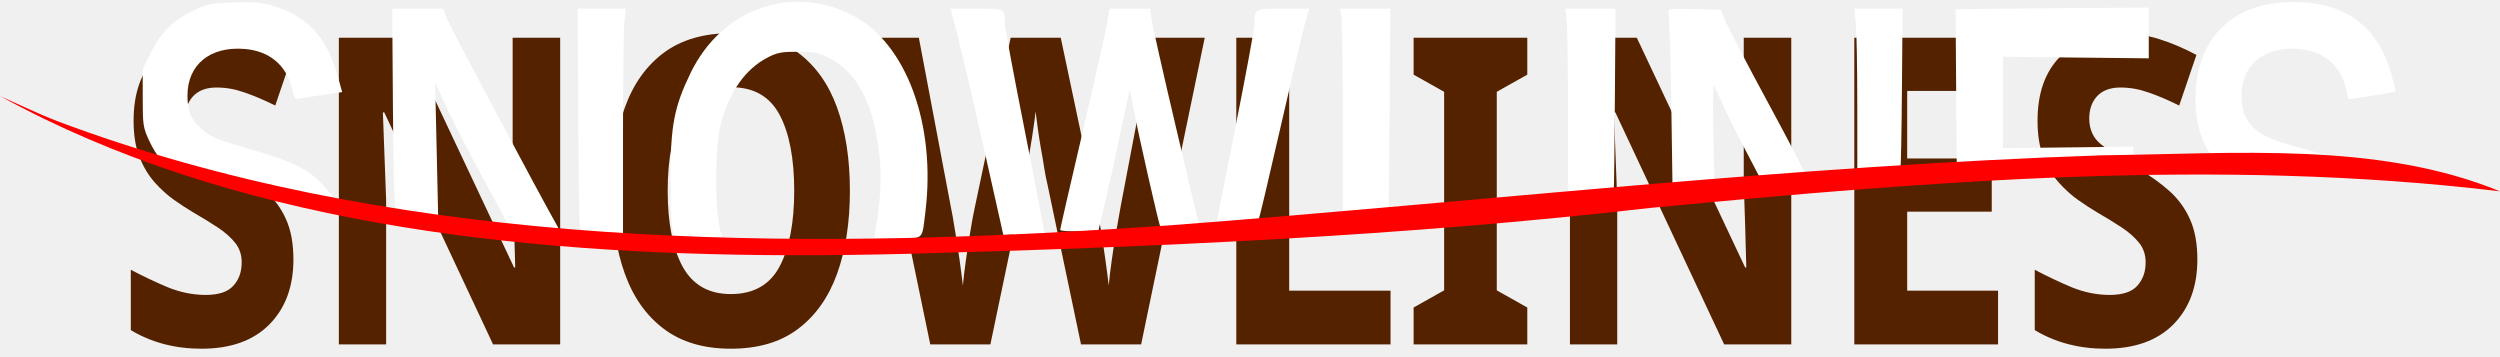
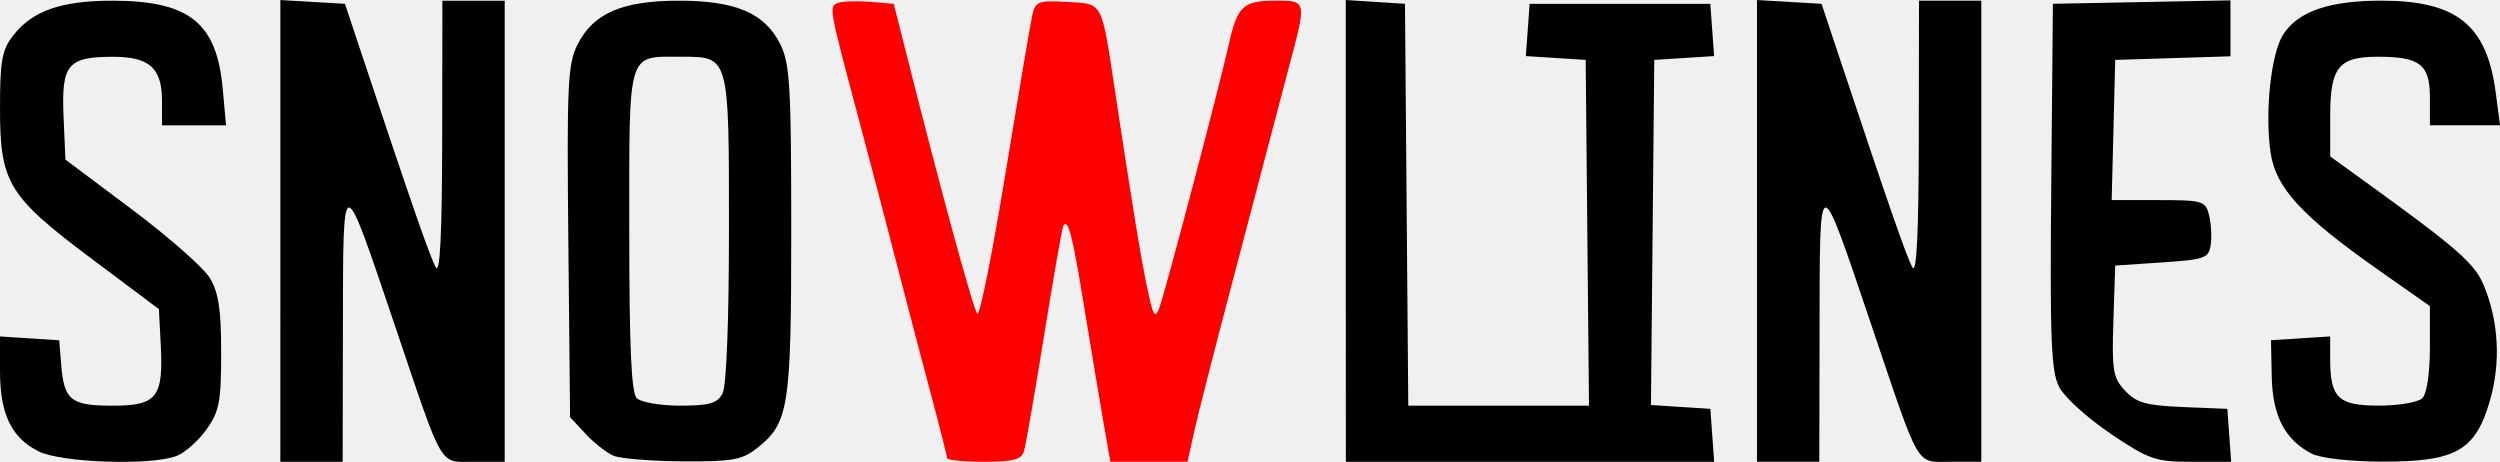
- <svg xmlns="http://www.w3.org/2000/svg" id="svg8" version="1.1" viewBox="0 0 151.303 21.599" height="21.599mm" width="151.303mm">
+ <svg xmlns="http://www.w3.org/2000/svg" width="106.166mm" height="19.614mm" viewBox="0 0 106.166 19.614" version="1.1" id="svg8">
  <defs id="defs2" />
-   <g transform="translate(-12.10003,-40.43062)" id="layer1">
-     <text transform="scale(0.9024321,1.108117)" id="text158" y="55.297" x="21.101" style="font-style:normal;font-variant:normal;font-weight:normal;font-stretch:normal;font-size:23.455px;line-height:1.25;font-family:'.Aqua Kana';-inkscape-font-specification:'.Aqua Kana';fill:#552200;fill-opacity:1;stroke:none;stroke-width:0.293" xml:space="preserve">
-       <tspan style="font-style:normal;font-variant:normal;font-weight:bold;font-stretch:normal;font-size:23.455px;font-family:'.Aqua Kana';-inkscape-font-specification:'.Aqua Kana';fill:#552200;stroke-width:0.293" y="55.297" x="21.101" id="tspan156">SNOWLINES</tspan>
-     </text>
-     <path id="path255" d="m 29.58,52.046 c -3.971,-0.812 -7.463,-1.72 -7.793,-2.027 -0.158,-0.147 -0.459,-0.638 -0.668,-1.092 -0.357,-0.773 -0.381,-0.933 -0.381,-2.569 v -1.744 l 0.499,-1.01 c 0.602,-1.218 1.379,-1.978 2.612,-2.555 0.786,-0.368 1.057,-0.422 2.374,-0.472 1.138,-0.044 1.671,-0.003 2.277,0.171 2.184,0.63 3.379,1.907 4.049,4.322 l 0.259,0.934 -1.09,0.158 c -0.6,0.087 -1.248,0.189 -1.441,0.227 -0.327,0.064 -0.362,0.023 -0.514,-0.61 -0.34,-1.418 -1.362,-2.267 -2.873,-2.387 -2.08,-0.165 -3.445,0.954 -3.445,2.825 0,0.918 0.203,1.425 0.79,1.969 0.56,0.52 0.982,0.697 3.109,1.307 2.472,0.708 3.445,1.188 4.292,2.115 0.619,0.678 0.798,0.983 0.562,0.96 -0.055,-0.005 -1.233,-0.241 -2.617,-0.524 z" style="fill:#ffffff;stroke-width:0.134" />
-     <path id="path257" d="m 45.327,54.25 c -0.073,-0.026 -0.658,-0.086 -1.3,-0.135 l -1.166,-0.088 -1.5,-2.761 c -0.825,-1.519 -1.821,-3.453 -2.213,-4.298 l -0.713,-1.537 0.092,4.061 0.092,4.061 -0.455,-0.079 c -0.25,-0.043 -0.792,-0.118 -1.203,-0.165 -0.411,-0.048 -0.813,-0.127 -0.892,-0.176 -0.099,-0.061 -0.158,-1.995 -0.188,-6.134 l -0.043,-6.045 1.541,6.4e-5 1.541,6.3e-5 0.223,0.602 c 0.158,0.426 5.525,10.504 6.743,12.661 0.056,0.1 -0.307,0.121 -0.561,0.033 z" style="fill:#ffffff;stroke-width:0.134" />
-     <path id="path259" d="m 48.235,54.485 c -0.869,-0.041 -0.975,-0.076 -1.037,-0.341 -0.038,-0.162 -0.083,-3.196 -0.101,-6.743 l -0.032,-6.448 1.456,4.6e-5 1.456,4.6e-5 -0.086,0.821 c -0.047,0.452 -0.086,3.519 -0.086,6.815 V 54.584 l -0.301,-0.027 c -0.165,-0.015 -0.736,-0.047 -1.268,-0.073 z" style="fill:#ffffff;stroke-width:0.134" />
-     <path id="path261" d="M 53.851,54.753 52.887,54.707 52.782,54.211 c -0.058,-0.272 -0.103,-1.668 -0.101,-3.101 0.005,-3.086 0.227,-4.23 1.215,-6.266 1.9,-3.915 6.166,-5.408 9.86,-3.453 3.207,1.697 4.998,6.579 4.35,11.86 -0.213,1.739 -0.066,1.6 -1.692,1.6 h -1.412 l 0.088,-0.501 c 0.423,-2.408 0.406,-4.307 -0.059,-6.287 -0.489,-2.088 -1.411,-3.46 -2.772,-4.129 -0.656,-0.322 -0.923,-0.375 -1.9,-0.373 -0.976,0.002 -1.234,0.053 -1.832,0.367 -1.305,0.684 -2.255,2.02 -2.779,3.907 -0.42,1.513 -0.403,5.716 0.029,6.84 0.049,0.129 -0.07,0.169 -0.448,0.149 -0.283,-0.015 -0.949,-0.047 -1.479,-0.073 z" style="fill:#ffffff;stroke-width:0.134" />
-     <path id="path263" d="M 71.715,49.707 C 71.106,46.987 70.388,43.905 70.12,42.858 L 69.633,40.954 h 1.563 c 1.725,0 1.721,-0.002 1.726,0.972 0.001,0.204 0.545,3.113 1.21,6.465 0.664,3.352 1.191,6.111 1.169,6.131 -0.021,0.02 -0.588,0.058 -1.258,0.083 l -1.22,0.047 z" style="fill:#ffffff;stroke-width:0.134" />
-     <path id="path265" d="m 76.264,54.341 c 0,-0.066 0.569,-2.549 1.264,-5.518 0.695,-2.969 1.369,-5.954 1.498,-6.633 l 0.233,-1.236 h 1.224 1.224 l 0.085,0.635 c 0.047,0.349 0.708,3.281 1.471,6.515 l 1.386,5.88 -1.142,0.099 c -0.628,0.055 -1.162,0.079 -1.186,0.055 -0.077,-0.077 -1.357,-5.716 -1.591,-7.008 -0.124,-0.682 -0.241,-1.224 -0.262,-1.203 -0.02,0.021 -0.254,1.09 -0.52,2.376 -0.265,1.286 -0.682,3.181 -0.926,4.209 l -0.444,1.871 -1.157,0.039 c -0.636,0.021 -1.157,-0.016 -1.157,-0.082 z" style="fill:#ffffff;stroke-width:0.134" />
-     <path id="path267" d="m 85.752,53.815 c 1.53e-4,-0.054 0.511,-2.655 1.135,-5.778 0.624,-3.124 1.135,-5.9 1.136,-6.17 0.002,-0.917 -0.005,-0.913 1.74,-0.913 h 1.576 l -0.195,0.635 c -0.107,0.349 -0.783,3.205 -1.5,6.347 -0.718,3.142 -1.331,5.734 -1.362,5.761 -0.116,0.1 -2.529,0.213 -2.529,0.118 z" style="fill:#ffffff;stroke-width:0.134" />
-     <path id="path269" d="m 93.367,47.64 c -7.93e-4,-3.126 -0.039,-5.909 -0.084,-6.185 l -0.083,-0.501 1.521,-6.6e-5 1.521,-6.6e-5 -0.04,6.042 c -0.022,3.323 -0.052,6.054 -0.067,6.069 -0.015,0.015 -0.643,0.079 -1.397,0.143 l -1.37,0.116 z" style="fill:#ffffff;stroke-width:0.134" />
-     <path id="path271" d="m 106.998,47.279 c -6.4e-4,-2.707 -0.039,-5.237 -0.085,-5.623 l -0.084,-0.702 1.522,-6.9e-5 1.522,-6.9e-5 -0.039,5.507 c -0.021,3.029 -0.052,5.517 -0.067,5.529 -0.015,0.012 -0.644,0.064 -1.397,0.116 l -1.37,0.094 z" style="fill:#ffffff;stroke-width:0.134" />
-     <path id="path273" d="m 113.246,46.533 c -0.041,-2.811 -0.117,-5.219 -0.17,-5.35 -0.089,-0.222 0.017,-0.236 1.54,-0.2 l 1.635,0.038 0.254,0.647 c 0.14,0.356 1.311,2.6 2.604,4.986 1.292,2.387 2.322,4.368 2.287,4.402 -0.035,0.035 -0.664,0.099 -1.399,0.144 l -1.336,0.081 -1.005,-1.923 c -0.553,-1.058 -1.172,-2.314 -1.377,-2.792 -0.205,-0.478 -0.411,-0.915 -0.458,-0.971 -0.047,-0.056 -0.059,1.242 -0.027,2.886 l 0.059,2.988 -0.718,0.086 c -0.395,0.047 -0.965,0.087 -1.266,0.087 l -0.548,0.001 z" style="fill:#ffffff;stroke-width:0.134" />
-     <path id="path275" d="m 124.505,46.818 c -5.3e-4,-2.233 -0.039,-4.467 -0.086,-4.963 l -0.085,-0.902 1.456,-7.2e-5 1.456,-7.3e-5 -0.038,4.838 c -0.021,2.661 -0.064,4.864 -0.096,4.896 -0.032,0.032 -0.631,0.088 -1.331,0.125 l -1.273,0.067 z" style="fill:#ffffff;stroke-width:0.134" />
-     <path id="path277" d="m 130.489,45.816 c -0.02,-2.637 -0.036,-4.806 -0.035,-4.82 0.001,-0.013 2.632,-0.043 5.847,-0.067 l 5.845,-0.042 -4e-5,1.537 -4e-5,1.537 -4.41,-0.047 -4.41,-0.047 v 2.765 2.765 l 3.942,-0.045 3.942,-0.045 -7e-5,0.408 -6e-5,0.408 -4.777,0.168 c -2.628,0.093 -5.032,0.203 -5.342,0.244 l -0.565,0.076 z" style="fill:#ffffff;stroke-width:0.134" />
-     <path id="path281" d="m 148.932,50.074 -2.902,-0.039 -0.333,-0.569 c -0.544,-0.929 -0.787,-2.125 -0.709,-3.502 0.191,-3.407 2.378,-5.415 5.893,-5.411 3.167,0.004 5.142,1.463 5.955,4.399 0.151,0.546 0.261,1.006 0.243,1.022 -0.03,0.028 -2.663,0.457 -2.806,0.457 -0.038,0 -0.111,-0.223 -0.162,-0.495 -0.327,-1.745 -1.748,-2.718 -3.707,-2.541 -1.621,0.147 -2.644,1.223 -2.644,2.781 0,0.92 0.16,1.393 0.643,1.904 0.518,0.547 1.07,0.789 3.099,1.354 2.268,0.632 2.459,0.738 1.27,0.704 -0.514,-0.015 -2.242,-0.044 -3.838,-0.065 z" style="fill:#ffffff;stroke-width:0.134" />
-     <path id="path130-7" style="fill:#ff0000;stroke-width:0.235" d="m 59.836,55.877 c -16.668,-0.05 -33.821,-1.987 -47.736,-9.634 1.16,0.512 2.29,1.067 3.485,1.527 19.69,7.39 42.035,7.858 63.449,6.55 0.007,0.031 0.011,0.027 0.012,-6.64e-4 1.341,-0.082 2.679,-0.17 4.012,-0.264 18.756,-1.424 37.424,-3.598 56.268,-4.225 8.031,-0.095 16.71,-0.848 24.077,2.18 -17.084,-2.052 -34.416,-0.626 -51.451,1.007 -14.916,1.71 -29.963,2.372 -45.013,2.777 -2.35,0.059 -4.722,0.09 -7.103,0.082 z" />
+   <g id="layer1" transform="translate(-43.93967,-166.7772)">
+     <path style="fill:#ff0000;stroke-width:0.265" d="m 84.156,186.227 c 0,-0.087 -0.308,-1.308 -0.684,-2.712 -0.376,-1.404 -1.021,-3.863 -1.433,-5.464 -0.412,-1.601 -1.13,-4.339 -1.596,-6.085 -1.309,-4.909 -1.31,-4.913 -0.922,-5.062 0.19,-0.073 0.801,-0.095 1.359,-0.049 l 1.014,0.084 0.568,2.249 c 1.488,5.891 2.811,10.734 2.981,10.912 0.104,0.108 0.641,-2.571 1.195,-5.953 0.554,-3.382 1.069,-6.423 1.146,-6.757 0.126,-0.55 0.267,-0.601 1.487,-0.529 1.524,0.089 1.436,-0.076 2.019,3.783 0.732,4.845 1.083,6.996 1.362,8.334 0.257,1.234 0.337,1.365 0.525,0.86 0.253,-0.679 2.546,-9.38 2.946,-11.179 0.359,-1.615 0.609,-1.852 1.956,-1.852 1.363,0 1.356,-0.034 0.601,2.802 -0.307,1.151 -0.711,2.688 -0.899,3.416 -0.188,0.728 -0.907,3.466 -1.599,6.085 -0.692,2.619 -1.383,5.328 -1.535,6.019 l -0.277,1.257 h -1.638 -1.638 l -0.29,-1.654 c -0.159,-0.909 -0.531,-3.133 -0.826,-4.941 -0.499,-3.058 -0.668,-3.718 -0.88,-3.437 -0.046,0.061 -0.41,2.134 -0.809,4.608 -0.399,2.474 -0.786,4.706 -0.86,4.961 -0.109,0.374 -0.437,0.463 -1.704,0.463 -0.863,0 -1.57,-0.071 -1.57,-0.159 z" id="path828-3" />
+     <path style="fill:#000000;stroke-width:0.265" d="m 45.58,185.943 c -1.15,-0.567 -1.64,-1.581 -1.64,-3.395 v -1.483 l 1.257,0.081 1.257,0.081 0.086,1.055 c 0.122,1.496 0.41,1.723 2.186,1.723 1.878,0 2.157,-0.354 2.04,-2.587 l -0.079,-1.514 -2.827,-2.117 c -3.581,-2.681 -3.92,-3.237 -3.92,-6.416 0,-2.036 0.082,-2.48 0.574,-3.105 0.813,-1.033 2.034,-1.459 4.189,-1.459 3.272,0 4.441,0.93 4.695,3.738 l 0.141,1.554 h -1.36 -1.36 v -1.039 c 0,-1.396 -0.53,-1.871 -2.085,-1.871 -1.919,0 -2.19,0.326 -2.096,2.52 l 0.08,1.846 2.826,2.117 c 1.554,1.164 3.043,2.474 3.307,2.911 0.371,0.612 0.481,1.34 0.481,3.175 0,2.081 -0.079,2.492 -0.626,3.26 -0.345,0.483 -0.918,0.989 -1.274,1.124 -1.09,0.414 -4.871,0.287 -5.852,-0.196 z m 10.266,-9.361 v -9.803 l 1.371,0.08 1.371,0.08 0.705,2.117 c 2.156,6.475 2.922,8.676 3.156,9.078 0.177,0.303 0.263,-1.445 0.269,-5.44 l 0.008,-5.887 h 1.323 1.323 v 9.79 9.79 H 64.09 c -1.527,0 -1.283,0.415 -3.353,-5.704 -2.294,-6.782 -2.222,-6.781 -2.235,-0.051 l -0.011,5.755 h -1.323 -1.323 z m 14.155,9.551 c -0.291,-0.12 -0.827,-0.539 -1.191,-0.93 l -0.661,-0.711 -0.074,-7.454 c -0.067,-6.713 -0.027,-7.546 0.397,-8.38 0.673,-1.325 1.899,-1.851 4.307,-1.851 2.414,0 3.638,0.527 4.299,1.851 0.405,0.811 0.463,1.79 0.463,7.88 5.29e-4,7.563 -0.101,8.206 -1.458,9.274 -0.631,0.497 -1.052,0.571 -3.141,0.557 -1.326,-0.009 -2.65,-0.115 -2.941,-0.236 z m 4.621,-2.641 c 0.167,-0.313 0.274,-3.031 0.274,-6.993 0,-7.377 0.018,-7.312 -2.021,-7.312 -2.322,0 -2.213,-0.363 -2.213,7.365 0,4.949 0.087,6.904 0.318,7.134 0.175,0.175 1.004,0.318 1.843,0.318 1.237,0 1.577,-0.097 1.799,-0.512 z m 26.468,-6.911 v -9.804 l 1.257,0.081 1.257,0.081 0.07,8.533 0.07,8.533 h 3.837 3.837 l -0.07,-7.342 -0.07,-7.342 -1.271,-0.081 -1.271,-0.081 0.081,-1.109 0.081,-1.109 h 3.836 3.836 l 0.081,1.109 0.081,1.109 -1.271,0.081 -1.271,0.081 -0.07,7.328 -0.07,7.328 1.261,0.081 1.261,0.081 0.081,1.124 0.081,1.124 h -7.82 -7.82 z m 17.462,6.6e-4 v -9.803 l 1.371,0.08 1.371,0.08 0.705,2.117 c 2.156,6.475 2.922,8.676 3.156,9.078 0.177,0.303 0.263,-1.445 0.269,-5.44 l 0.008,-5.887 h 1.323 1.323 v 9.79 9.79 h -1.28 c -1.527,0 -1.283,0.415 -3.353,-5.704 -2.294,-6.782 -2.222,-6.781 -2.235,-0.051 l -0.011,5.755 h -1.323 -1.323 v -9.803 z m 15.018,8.611 c -0.977,-0.656 -1.96,-1.546 -2.184,-1.979 -0.344,-0.665 -0.396,-1.984 -0.337,-8.531 l 0.07,-7.744 3.77,-0.073 3.77,-0.073 v 1.188 1.188 l -2.447,0.076 -2.447,0.076 -0.075,2.977 -0.075,2.977 h 1.988 c 1.877,0 1.997,0.035 2.147,0.635 0.088,0.349 0.12,0.915 0.071,1.257 -0.082,0.576 -0.236,0.632 -2.072,0.755 l -1.984,0.132 -0.077,2.353 c -0.069,2.111 -0.018,2.416 0.499,2.966 0.48,0.511 0.891,0.626 2.458,0.69 l 1.882,0.077 0.081,1.124 0.081,1.124 h -1.672 c -1.542,0 -1.809,-0.092 -3.449,-1.192 z m 8.555,0.858 c -1.149,-0.591 -1.678,-1.603 -1.713,-3.28 l -0.032,-1.545 1.257,-0.081 1.257,-0.081 v 0.958 c 0,1.656 0.34,1.981 2.073,1.981 0.839,0 1.668,-0.143 1.843,-0.318 0.185,-0.185 0.318,-1.069 0.318,-2.113 v -1.795 l -2.171,-1.525 c -3.265,-2.293 -4.368,-3.49 -4.591,-4.978 -0.257,-1.714 0.014,-4.24 0.541,-5.045 0.637,-0.972 1.959,-1.424 4.162,-1.423 3.199,6.9e-4 4.477,1.028 4.855,3.902 l 0.183,1.389 h -1.489 -1.489 v -1.181 c 0,-1.401 -0.42,-1.729 -2.213,-1.729 -1.668,0 -2.021,0.442 -2.021,2.533 v 1.701 l 1.654,1.195 c 3.738,2.702 4.481,3.354 4.864,4.271 0.642,1.537 0.734,3.286 0.26,4.919 -0.614,2.112 -1.443,2.58 -4.559,2.575 -1.338,-0.002 -2.624,-0.145 -2.986,-0.331 z" id="path828" />
  </g>
</svg>
